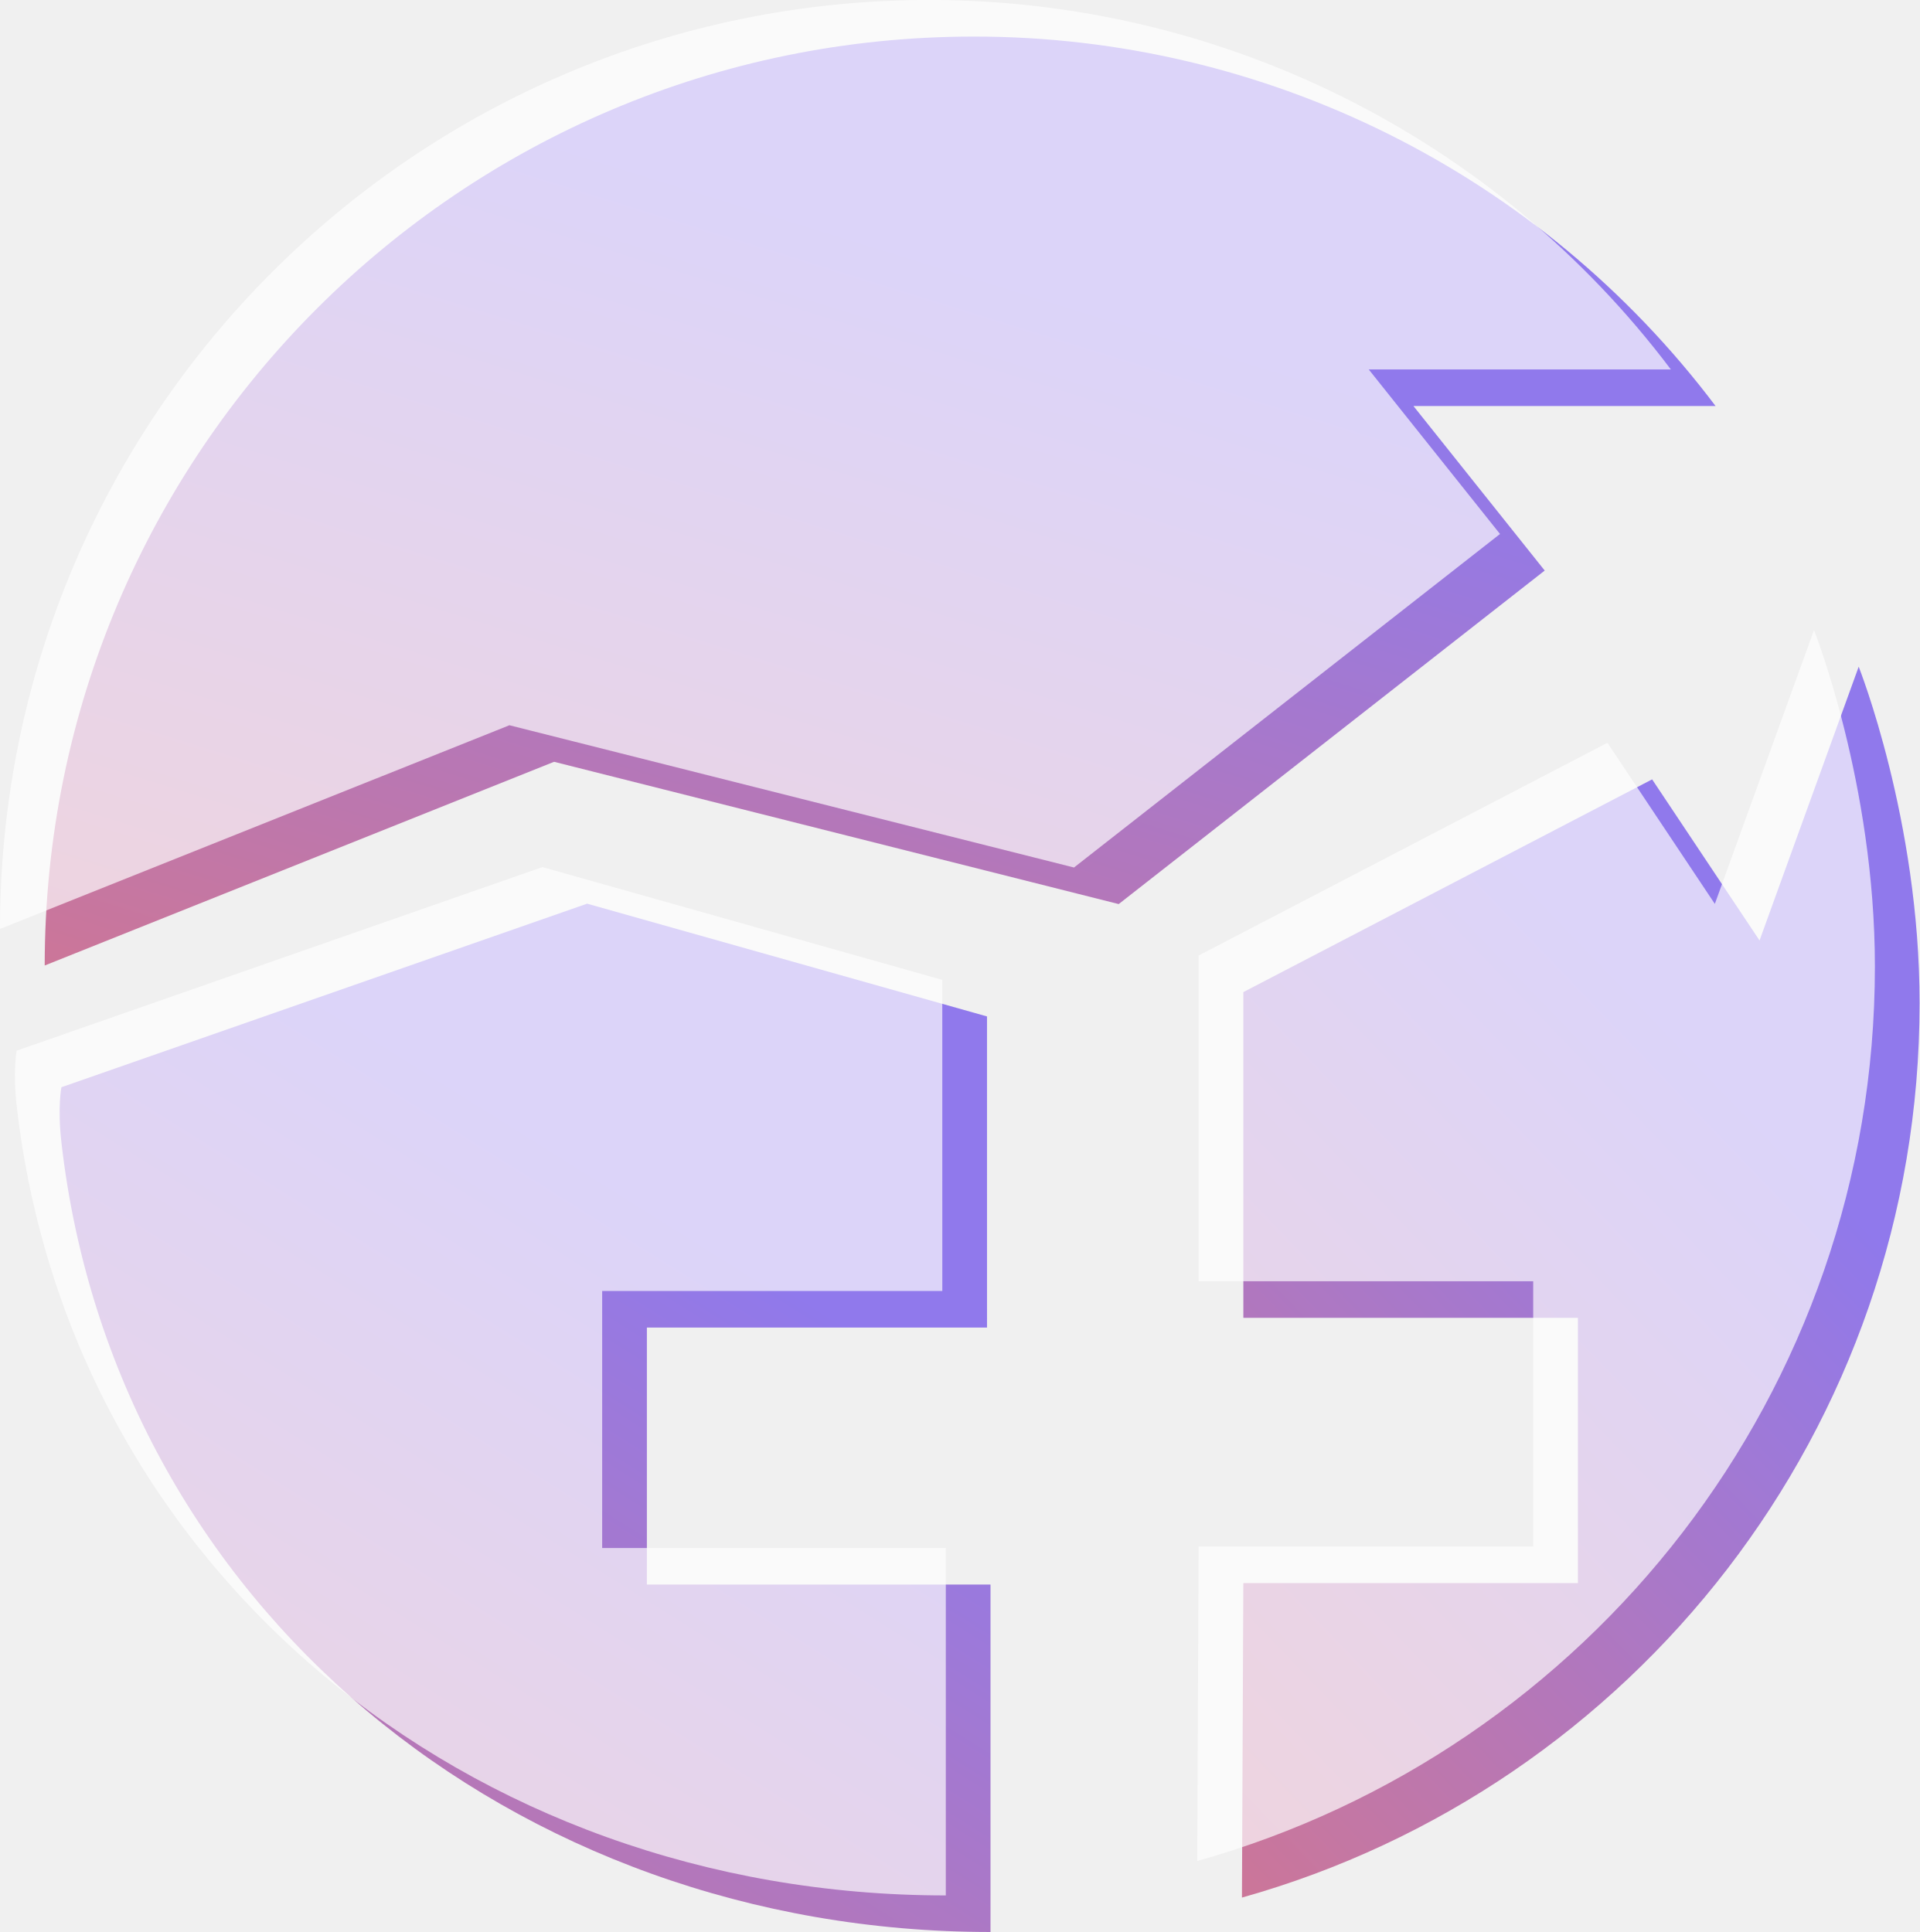
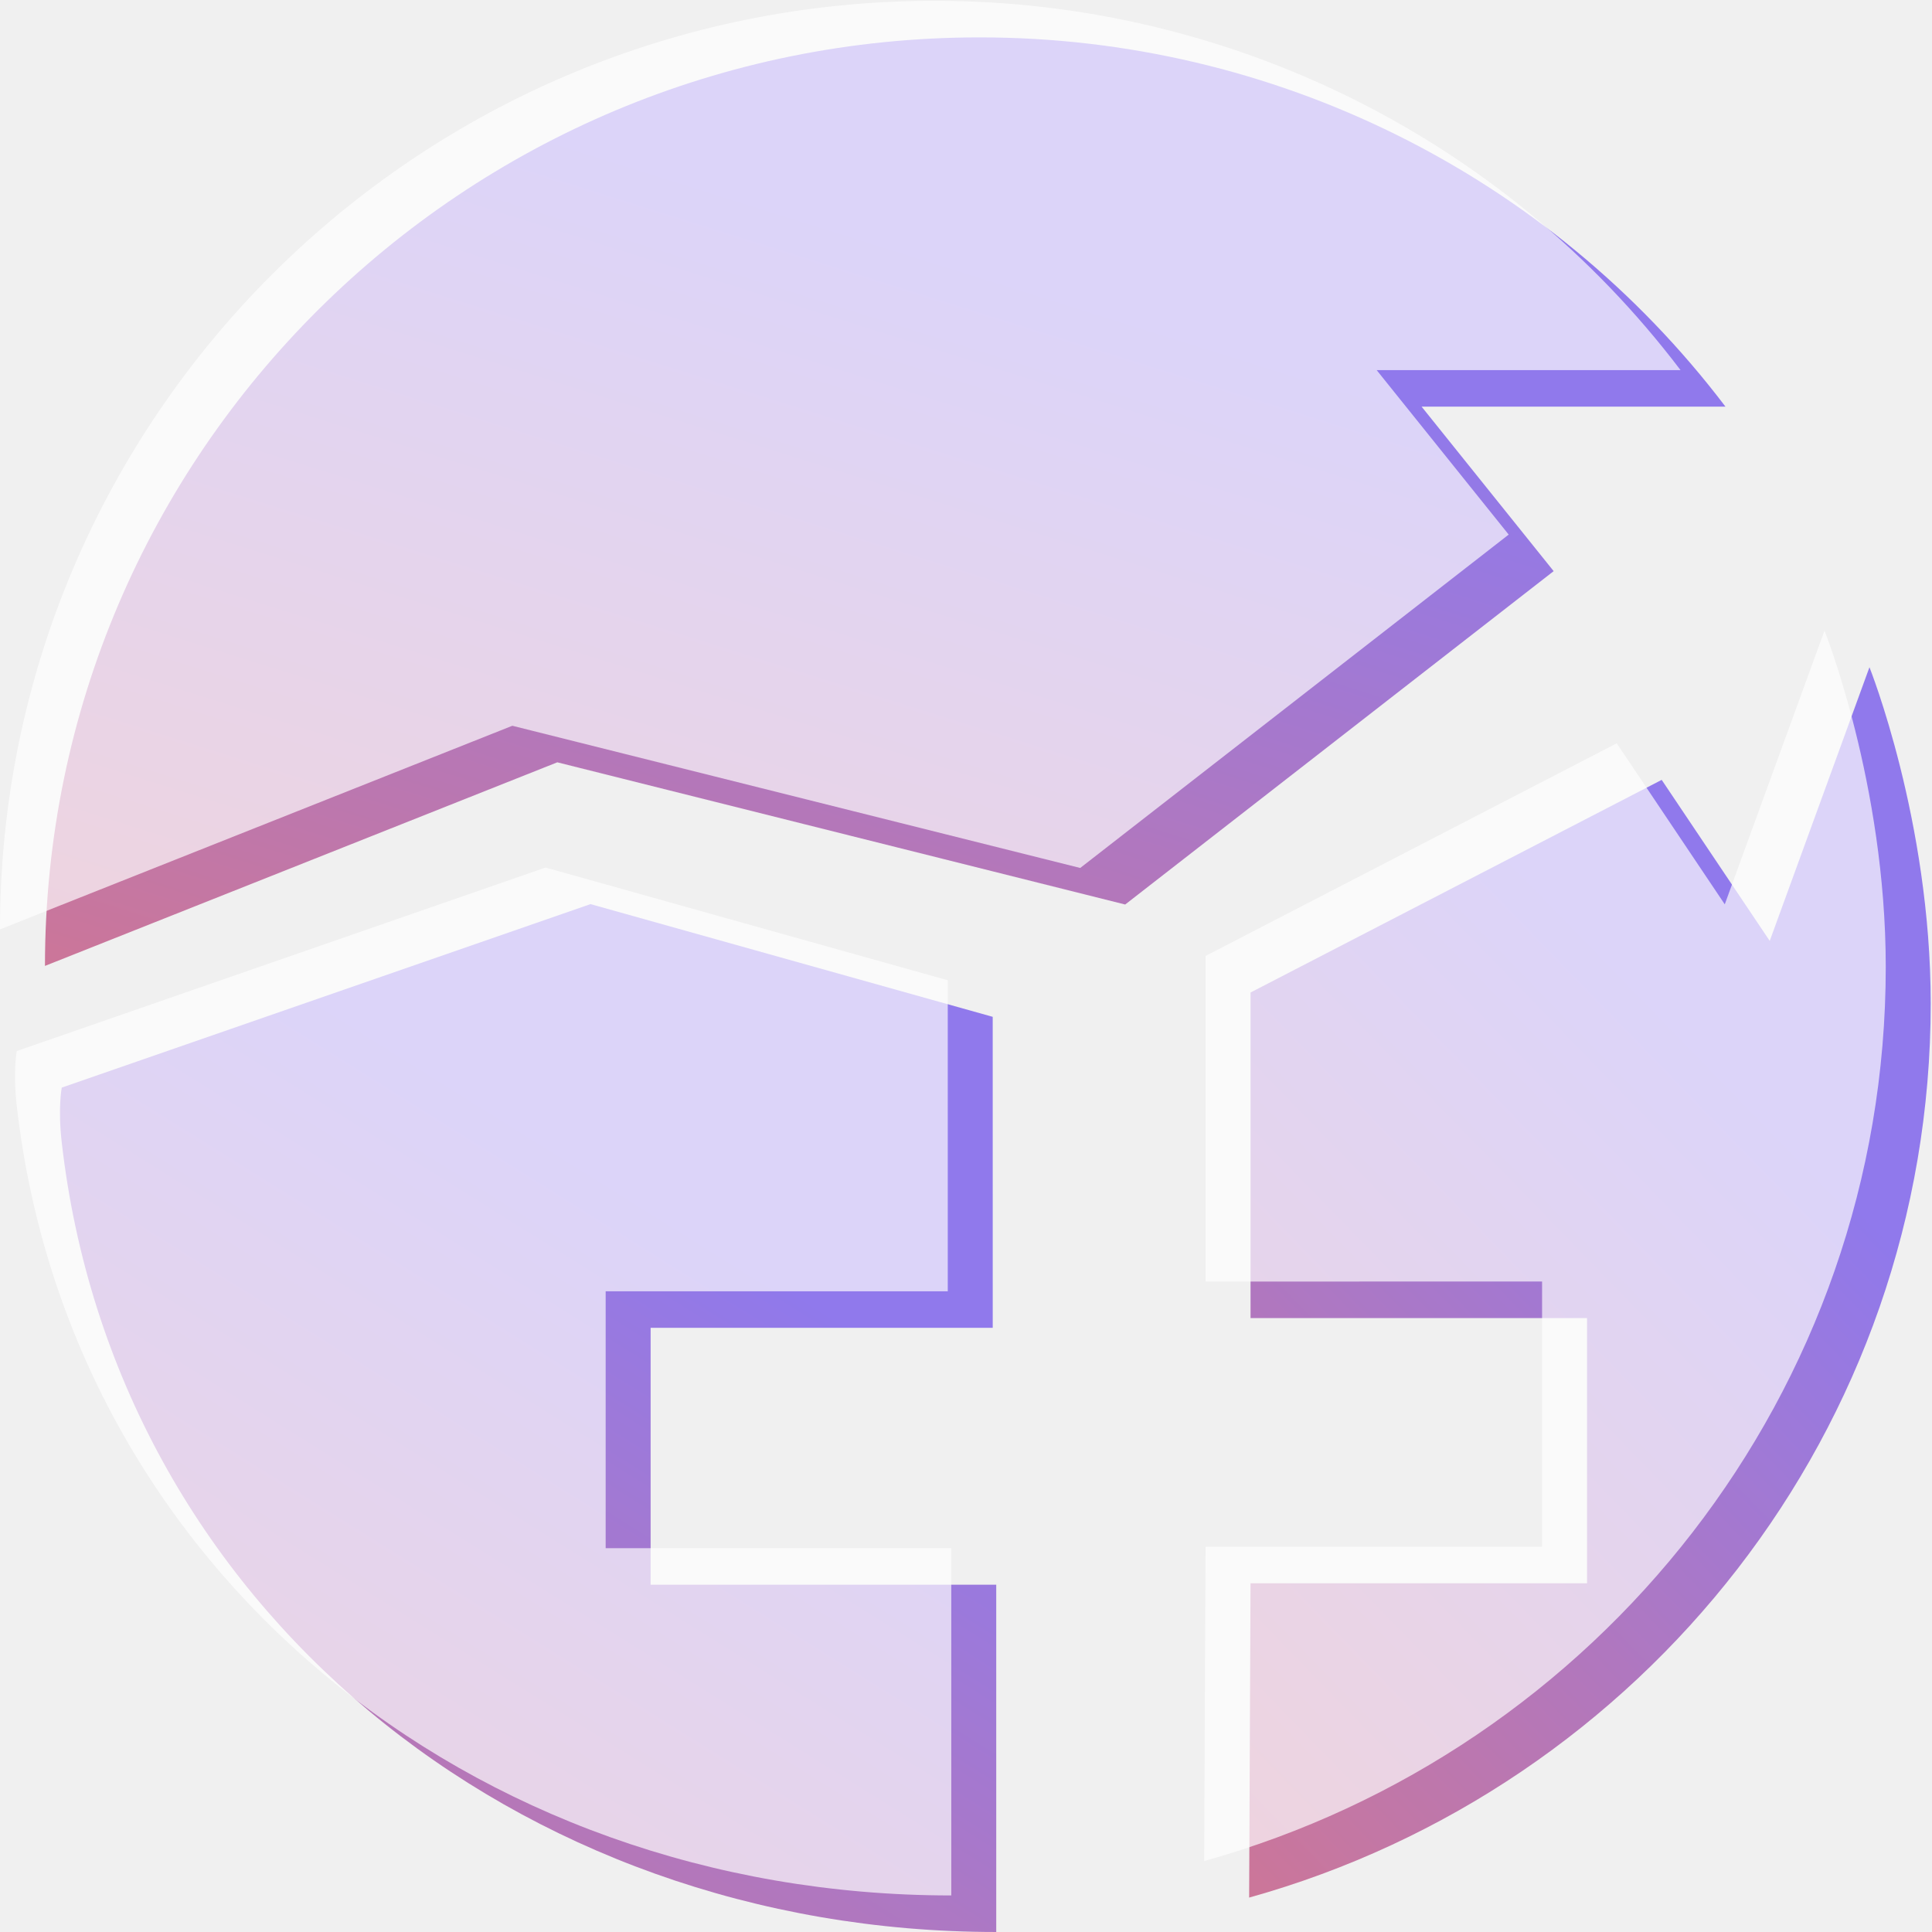
- <svg xmlns="http://www.w3.org/2000/svg" width="472.373" height="475.511" viewBox="0 0 472.373 475.511">
-   <defs>
-     <style>.a{opacity:0.61;}.b{fill:url(#a);}.c{opacity:0.68;}.d{fill:#fff;}</style>
+ <svg xmlns="http://www.w3.org/2000/svg" xmlns:xlink="http://www.w3.org/1999/xlink" width="512" height="512" viewBox="0 0 512 512" version="1.1" id="svg29">
+   <defs id="defs9">
+     <style id="style2">.a{opacity:0.61;}.b{fill:url(#a);}.c{opacity:0.68;}.d{fill:#fff;}</style>
    <linearGradient id="a" x1="1" y1="0.5" x2="0.343" y2="1.654" gradientUnits="objectBoundingBox">
-       <stop offset="0" stop-color="#532ee9" />
-       <stop offset="1" stop-color="#df2727" />
+       <stop offset="0" stop-color="#532ee9" id="stop4" />
+       <stop offset="1" stop-color="#df2727" id="stop6" />
    </linearGradient>
+     <linearGradient xlink:href="#a" id="linearGradient35" gradientUnits="userSpaceOnUse" x1="306.6" y1="153.3" x2="105.164" y2="507.116" gradientTransform="scale(1.341025,0.7456984)" />
+     <linearGradient xlink:href="#a" id="linearGradient37" gradientUnits="userSpaceOnUse" x1="606.137" y1="217.681" x2="458.468" y2="477.058" gradientTransform="scale(0.7419147,1.347864)" />
+     <linearGradient xlink:href="#a" id="linearGradient39" gradientUnits="userSpaceOnUse" x1="240.335" y1="309.413" x2="82.142" y2="587.275" gradientTransform="scale(0.9513416,1.051147)" />
  </defs>
-   <g transform="translate(-854 -425)">
-     <g class="a" transform="translate(-95 -4)">
-       <path class="b" d="M228.631,0A228.362,228.362,0,0,1,411.158,90.927H336.813l32.305,40.5L264.287,213.515,125.352,178.5,0,228.631H0C0,102.362,102.362,0,228.631,0Z" transform="translate(960 438)" />
-       <path class="b" d="M283.293,302.19V222.019l100.59-52.356,26.432,39.647,24.4-67.38s14.987,37.711,14.987,82.79c0,104.8-70.516,193.136-166.755,220.16h0l.342-77.395h82.33v-65.3Z" transform="translate(971.667 451.159)" />
-       <path class="b" d="M227.783,303.022h-83.7v63.255h84.558v85.51h0c-117.43,0-215.662-80.417-228.631-194.361-.978-8.594,0-13.555,0-13.555L129.378,198.69l98.4,27.755Z" transform="translate(964.099 452.723)" />
+   <g transform="matrix(1.083177,0,0,1.076271,-925.0329,-457.1941)" id="g27">
+     <g class="a" transform="translate(-95,-4)" id="g17" style="opacity:0.61">
+       <path class="b" d="m 228.631,0 a 228.362,228.362 0 0 1 182.527,90.927 h -74.345 l 32.305,40.5 L 264.287,213.515 125.352,178.5 0,228.631 v 0 C 0,102.362 102.362,0 228.631,0 Z" transform="translate(960,438)" id="path11" style="fill:url(#linearGradient35)" />
+       <path class="b" d="m 283.293,302.19 v -80.171 l 100.59,-52.356 26.432,39.647 24.4,-67.38 c 0,0 14.987,37.711 14.987,82.79 0,104.8 -70.516,193.136 -166.755,220.16 v 0 l 0.342,-77.395 h 82.33 v -65.3 z" transform="translate(971.667,451.159)" id="path13" style="fill:url(#linearGradient37)" />
+       <path class="b" d="m 227.783,303.022 h -83.7 v 63.255 h 84.558 v 85.51 0 c -117.43,0 -215.662,-80.417 -228.631,-194.361 -0.978,-8.594 0,-13.555 0,-13.555 l 129.368,-45.181 98.4,27.755 z" transform="translate(964.099,452.723)" id="path15" style="fill:url(#linearGradient39)" />
    </g>
-     <g class="c" transform="translate(854 425)">
-       <path class="d" d="M228.631,0A228.362,228.362,0,0,1,411.158,90.927H336.813l32.305,40.5L264.287,213.515,125.352,178.5,0,228.631H0C0,102.362,102.362,0,228.631,0Z" />
-       <path class="d" d="M283.293,302.19V222.019l100.59-52.356,26.432,39.647,24.4-67.38s14.987,37.711,14.987,82.79c0,104.8-70.516,193.136-166.755,220.16h0l.342-77.395h82.33v-65.3Z" transform="translate(11.667 13.159)" />
-       <path class="d" d="M227.783,303.022h-83.7v63.255h84.558v85.51h0c-117.43,0-215.662-80.417-228.631-194.361-.978-8.594,0-13.555,0-13.555L129.378,198.69l98.4,27.755Z" transform="translate(4.099 14.723)" />
+     <g class="c" transform="translate(854,425)" id="g25" style="opacity:0.68">
+       <path class="d" d="m 228.631,0 a 228.362,228.362 0 0 1 182.527,90.927 h -74.345 l 32.305,40.5 L 264.287,213.515 125.352,178.5 0,228.631 v 0 C 0,102.362 102.362,0 228.631,0 Z" id="path19" style="fill:#ffffff" />
+       <path class="d" d="m 283.293,302.19 v -80.171 l 100.59,-52.356 26.432,39.647 24.4,-67.38 c 0,0 14.987,37.711 14.987,82.79 0,104.8 -70.516,193.136 -166.755,220.16 v 0 l 0.342,-77.395 h 82.33 v -65.3 z" transform="translate(11.667,13.159)" id="path21" style="fill:#ffffff" />
+       <path class="d" d="m 227.783,303.022 h -83.7 v 63.255 h 84.558 v 85.51 0 c -117.43,0 -215.662,-80.417 -228.631,-194.361 -0.978,-8.594 0,-13.555 0,-13.555 l 129.368,-45.181 98.4,27.755 z" transform="translate(4.099,14.723)" id="path23" style="fill:#ffffff" />
    </g>
  </g>
</svg>
